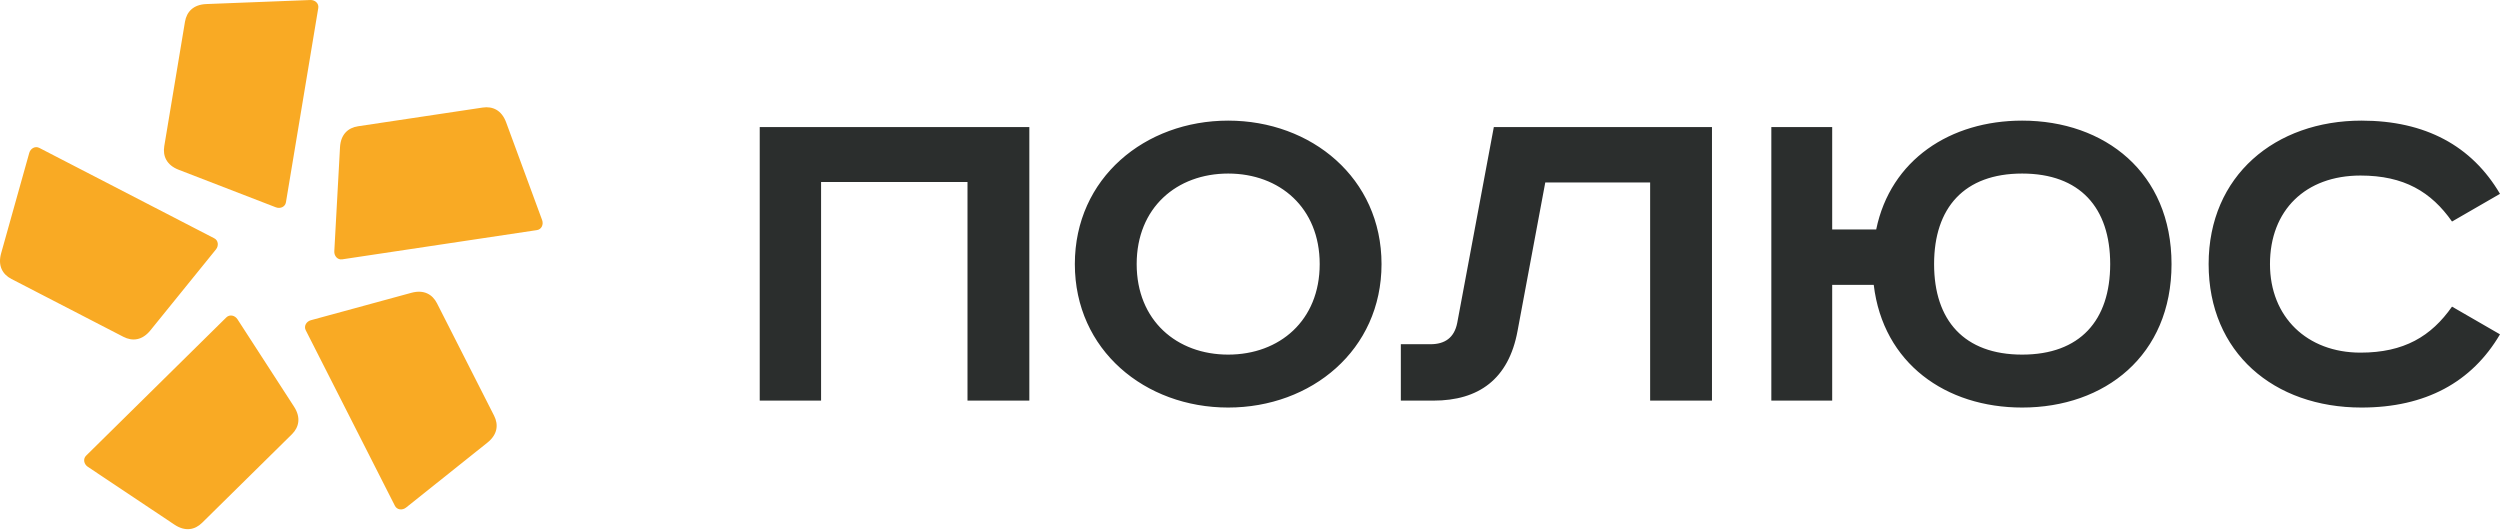
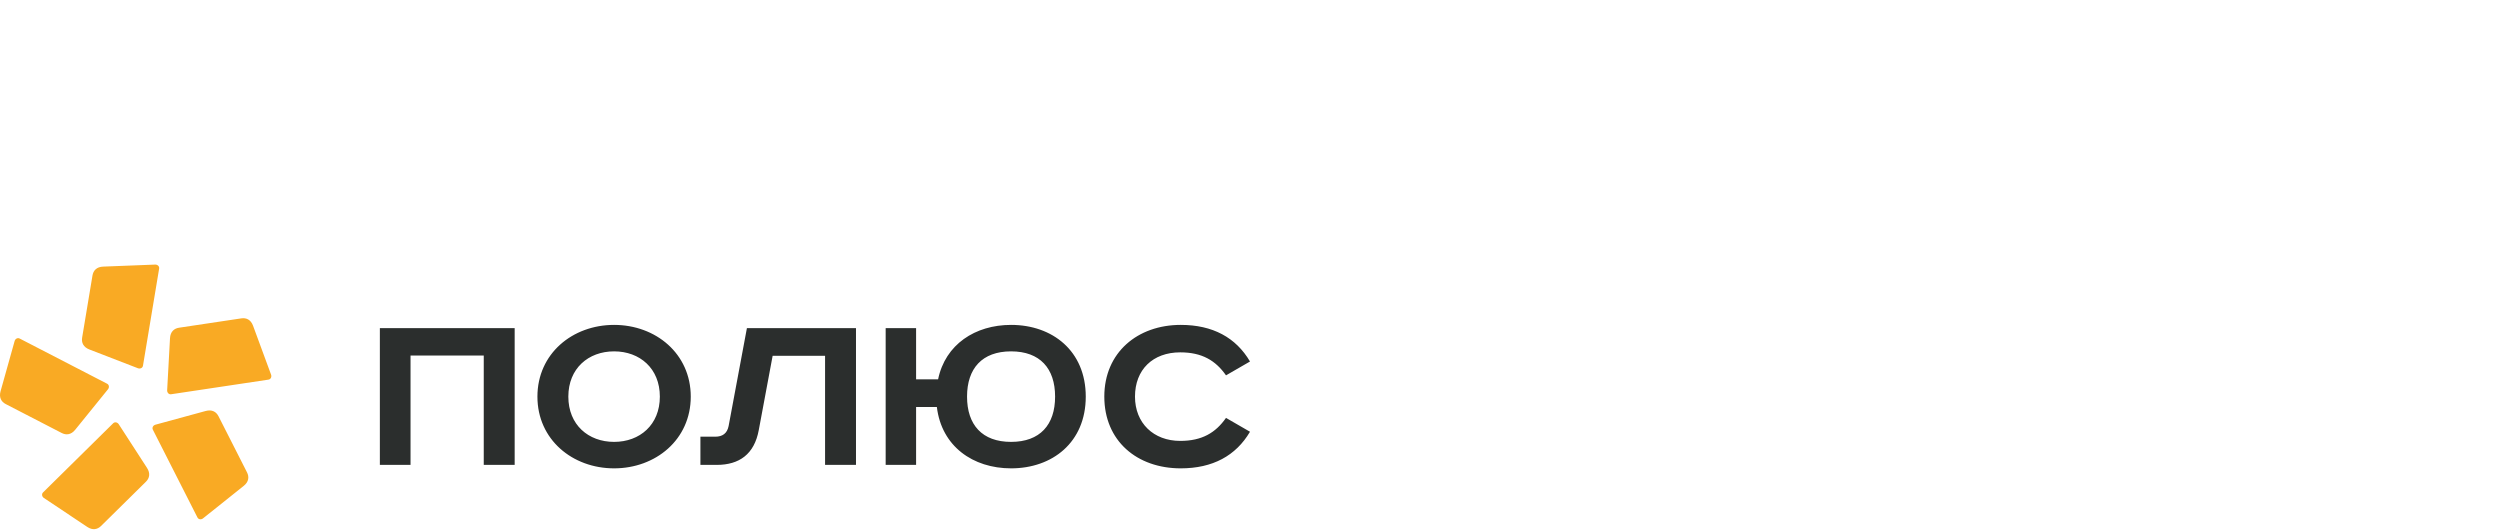
- <svg xmlns="http://www.w3.org/2000/svg" xmlnsDc="http://purl.org/dc/elements/1.1/" xmlnsCc="http://creativecommons.org/ns#" xmlnsRdf="http://www.w3.org/1999/02/22-rdf-syntax-ns#" xmlnsSvg="http://www.w3.org/2000/svg" viewBox="0 0 3149.627 666.667" height="666.667" width="3149.627" xmlSpace="preserve" id="svg2" version="1.1">
+ <svg xmlns="http://www.w3.org/2000/svg" xmlnsDc="http://purl.org/dc/elements/1.1/" xmlnsCc="http://creativecommons.org/ns#" xmlnsRdf="http://www.w3.org/1999/02/22-rdf-syntax-ns#" xmlnsSvg="http://www.w3.org/2000/svg" viewBox="0 0 3149.627 666.667" xmlSpace="preserve" id="svg2" version="1.1">
  <defs id="defs6" />
  <g transform="matrix(1.333333,0,0,-1.333333,0,666.6667)" id="g10">
-     <g transform="scale(0.1)" id="g12">
+     <g transform="scale(0.05)" id="g12">
      <g transform="scale(1.4492)" id="g14">
        <path id="path16" style="fill:#2b2e2d;fill-opacity:1;fill-rule:nonzero;stroke:none" d="M 4953.48,2621.73 V 838.144 h 399.97 V 2263.72 h 954.7 V 838.144 h 403.18 V 2621.73 Z m 2457.7,-893.4 c 0,367.69 261.25,590.28 596.67,590.28 335.5,0 596.68,-222.59 596.68,-590.28 0,-367.68 -261.18,-590.23 -596.68,-590.23 -335.42,0 -596.67,222.55 -596.67,590.23 m 1596.47,0 c 0,561.23 -457.98,935.36 -999.8,935.36 -541.81,0 -999.79,-374.13 -999.79,-935.36 0,-561.22 457.98,-935.356 999.79,-935.356 541.82,0 999.8,374.136 999.8,935.356 m 732.19,893.4 -238.68,-1277.21 c -19.32,-96.74 -80.67,-138.68 -174.17,-138.68 H 9133.51 V 838.144 h 212.8 c 293.55,0 490.27,138.697 548.31,454.756 l 180.68,967.65 H 10759 V 838.144 h 403.2 V 2621.73 Z m 1809.36,0 V 838.144 h 396.8 v 754.716 h 270.9 c 61.2,-512.82 470.8,-799.886 967.6,-799.886 538.6,0 974,338.676 974,935.356 0,596.67 -435.4,935.36 -974,935.36 -467.6,0 -857.9,-254.83 -951.5,-709.55 h -287 v 667.59 z m 1061.2,-893.4 c 0,367.69 196.8,590.28 574.1,590.28 377.4,0 574.1,-222.59 574.1,-590.28 0,-367.68 -196.7,-590.23 -574.1,-590.23 -377.3,0 -574.1,222.55 -574.1,590.23 m 3689.7,457.98 c -183.8,312.9 -486.9,477.38 -903,477.38 -561.3,0 -996.7,-358.06 -996.7,-935.36 0,-577.34 425.8,-935.356 996.7,-935.356 416.1,0 719.2,164.484 903,477.326 l -312.8,180.64 c -135.5,-193.53 -312.8,-299.95 -596.7,-299.95 -348.3,0 -590.2,232.22 -590.2,577.34 0,351.57 232.2,577.3 590.2,577.3 283.9,0 461.2,-106.42 596.7,-299.91 l 312.8,180.59" />
      </g>
      <path id="path18" style="fill:#f9aa24;fill-opacity:1;fill-rule:evenodd;stroke:none" d="M 3007.34,4924.16 2701.83,3088.55 c -7.21,-43.68 -54.25,-63.34 -95.31,-47.37 l -918.24,354.76 c -113.67,43.92 -151.68,129.3 -136.05,223.64 l 195.55,1174.7 c 15.76,94.14 79.28,162.65 201.19,167.39 l 983.56,38.27 c 44.06,1.62 82.14,-32.17 74.81,-75.78 M 371.301,3602.58 2024.55,2748.38 c 39.25,-20.3 43.6,-71.1 15.83,-105.3 L 1420.79,1878.1 c -76.69,-94.67 -169.53,-104.66 -254.46,-60.8 L 108.281,2363.91 c -84.863,43.92 -130.406,125.41 -97.578,242.84 l 265.551,947.88 c 11.871,42.56 55.797,68.25 95.047,47.95 M 813.586,694.5 2138.67,2000.98 c 31.54,31.07 81.1,19.39 105.11,-17.66 l 534.86,-826.23 c 66.24,-102.38 46.91,-193.801 -21.09,-260.949 L 1909.52,60.121 C 1841.46,-6.969 1749.85,-25.012 1648.38,42.719 L 829.738,589.27 C 793.02,613.73 782.18,663.43 813.586,694.5 M 3731.59,220.559 2888.8,1879.72 c -20.04,39.44 6.17,83.03 48.67,94.66 l 949.63,258.92 c 117.63,32.05 198.85,-14.07 242.13,-99.33 L 4668.51,1072.3 c 43.27,-85.261 32.69,-178.03 -62.55,-254.198 L 3836.69,203.961 c -34.52,-27.512 -85.19,-22.781 -105.1,16.598 M 5073.55,2825.85 3233.25,2549.52 c -43.73,-6.48 -76.88,32.12 -74.48,76.11 l 53.91,982.92 c 6.69,121.65 76.1,184.18 170.64,198.39 l 1177.55,176.74 c 94.53,14.27 179.26,-25.11 221.43,-139.49 l 340.16,-923.75 c 15.19,-41.4 -5.19,-88.04 -48.91,-94.59" />
    </g>
  </g>
</svg>
